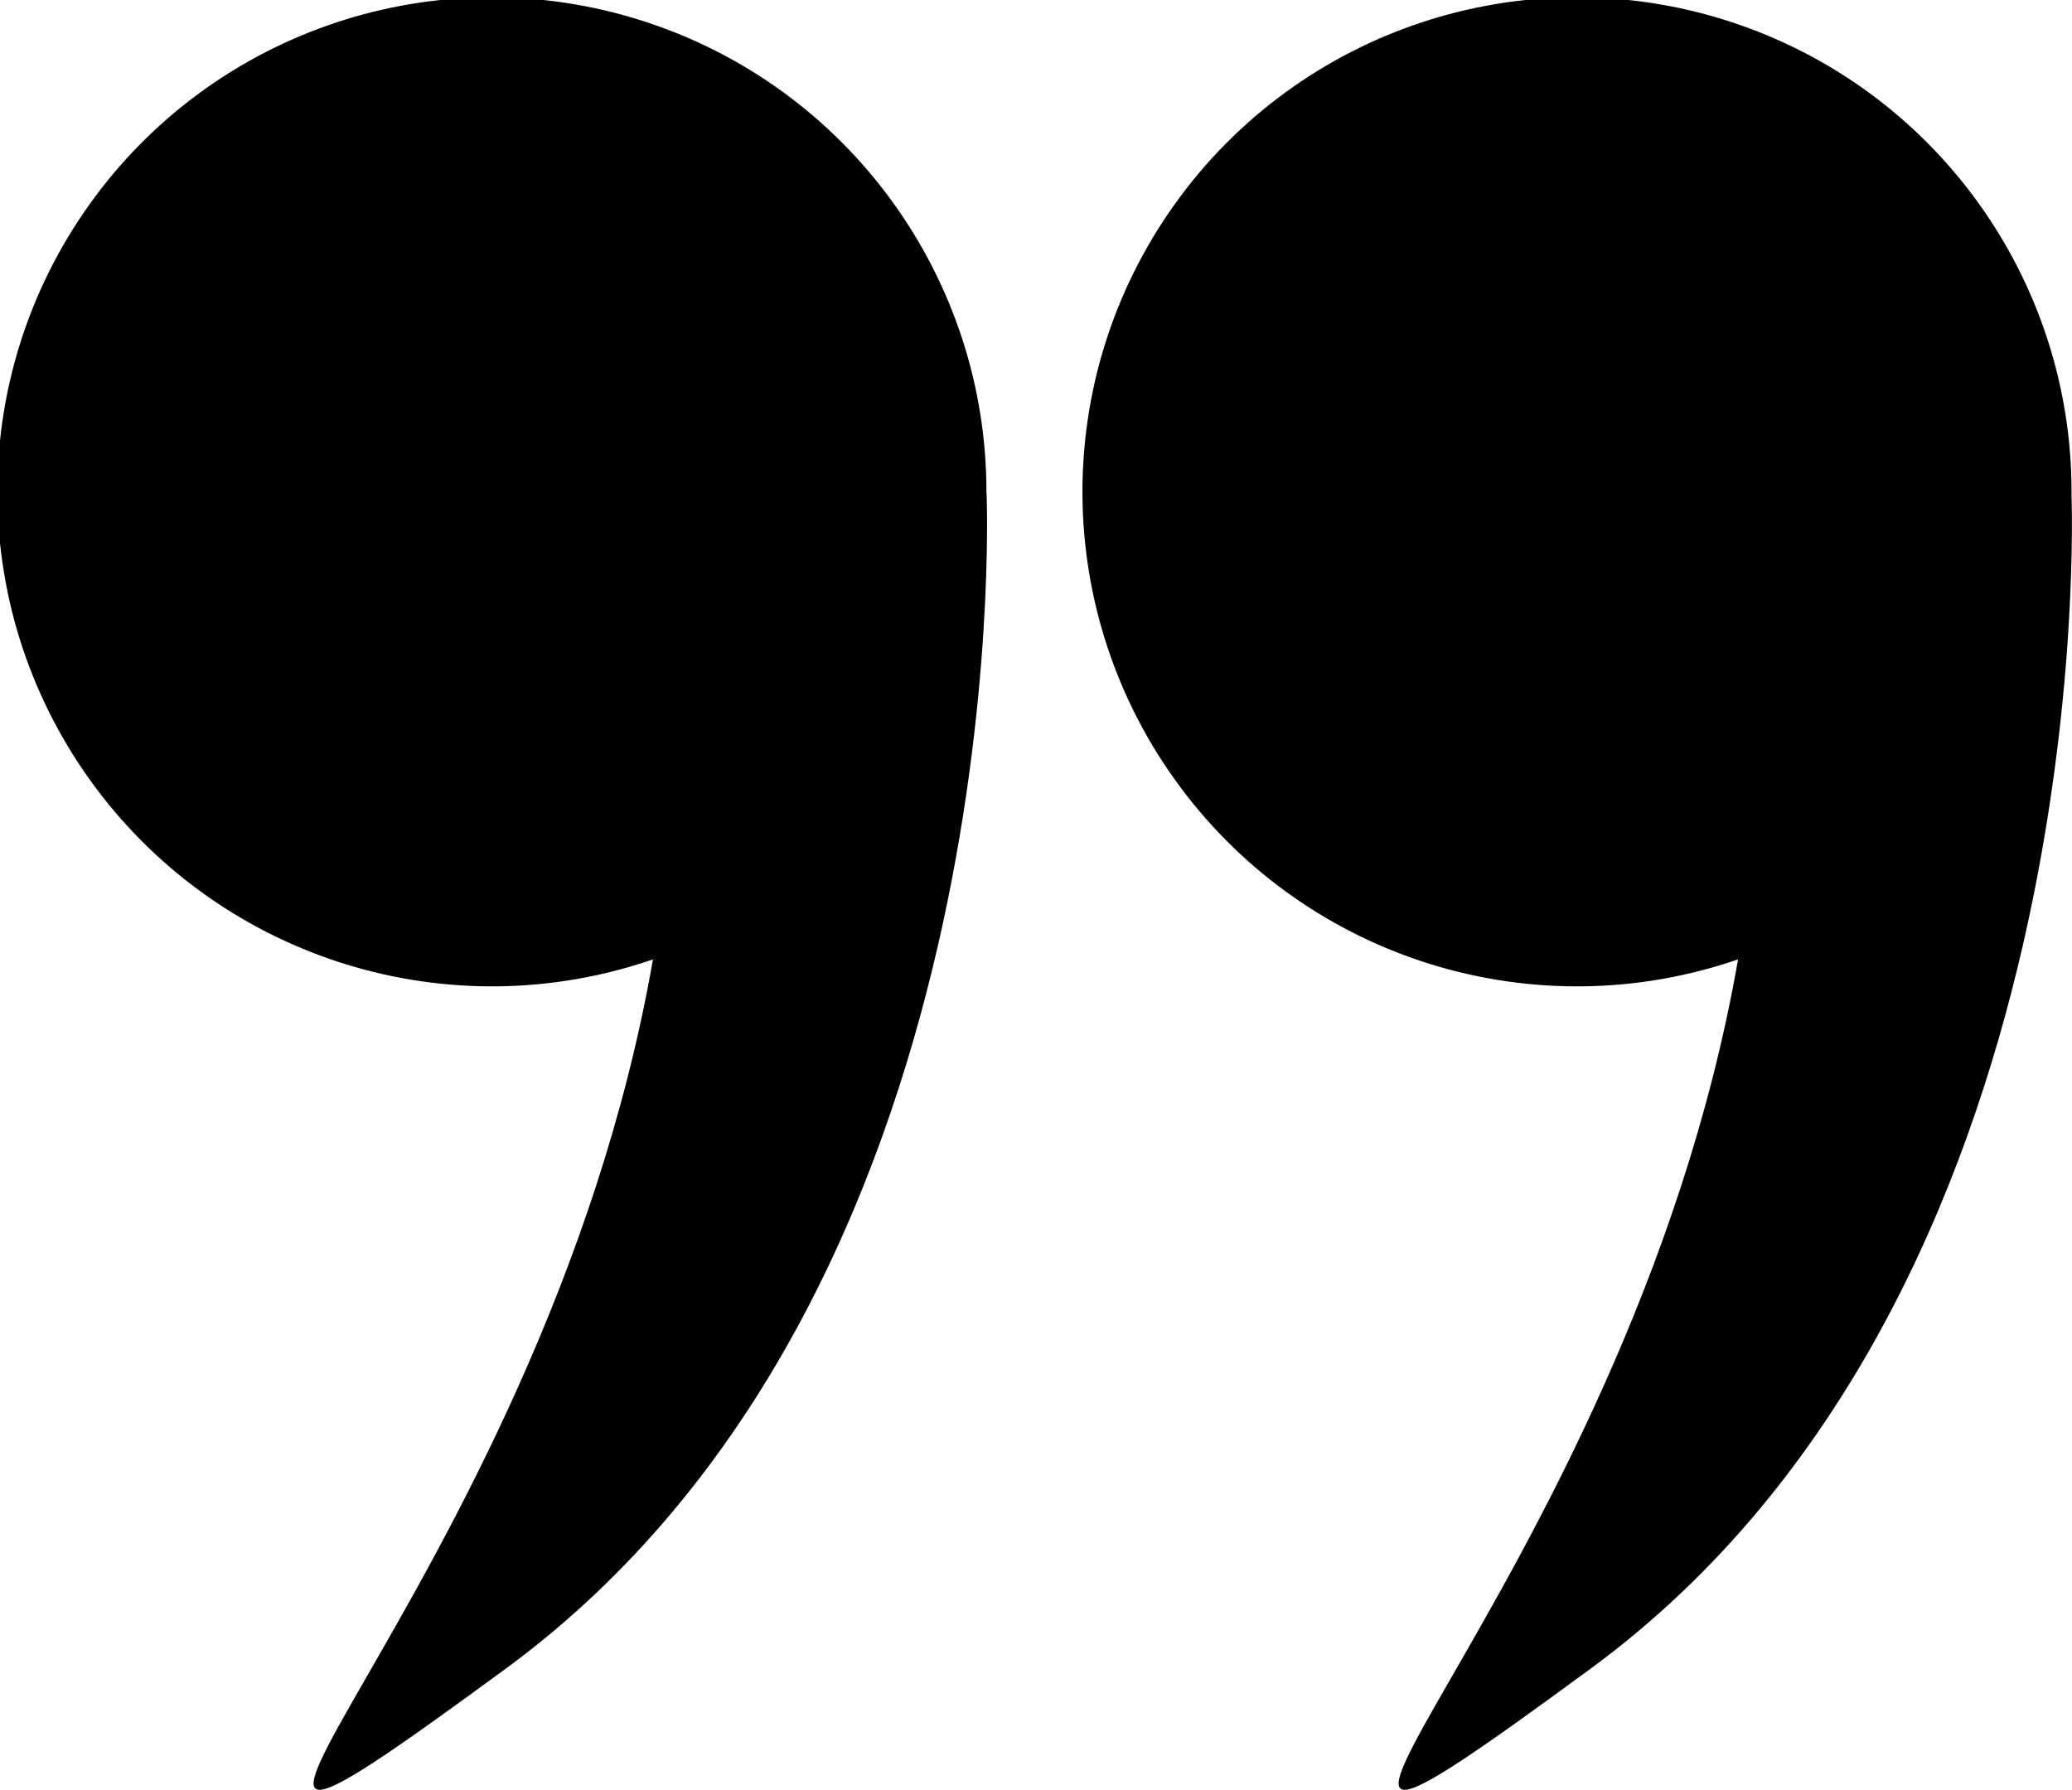
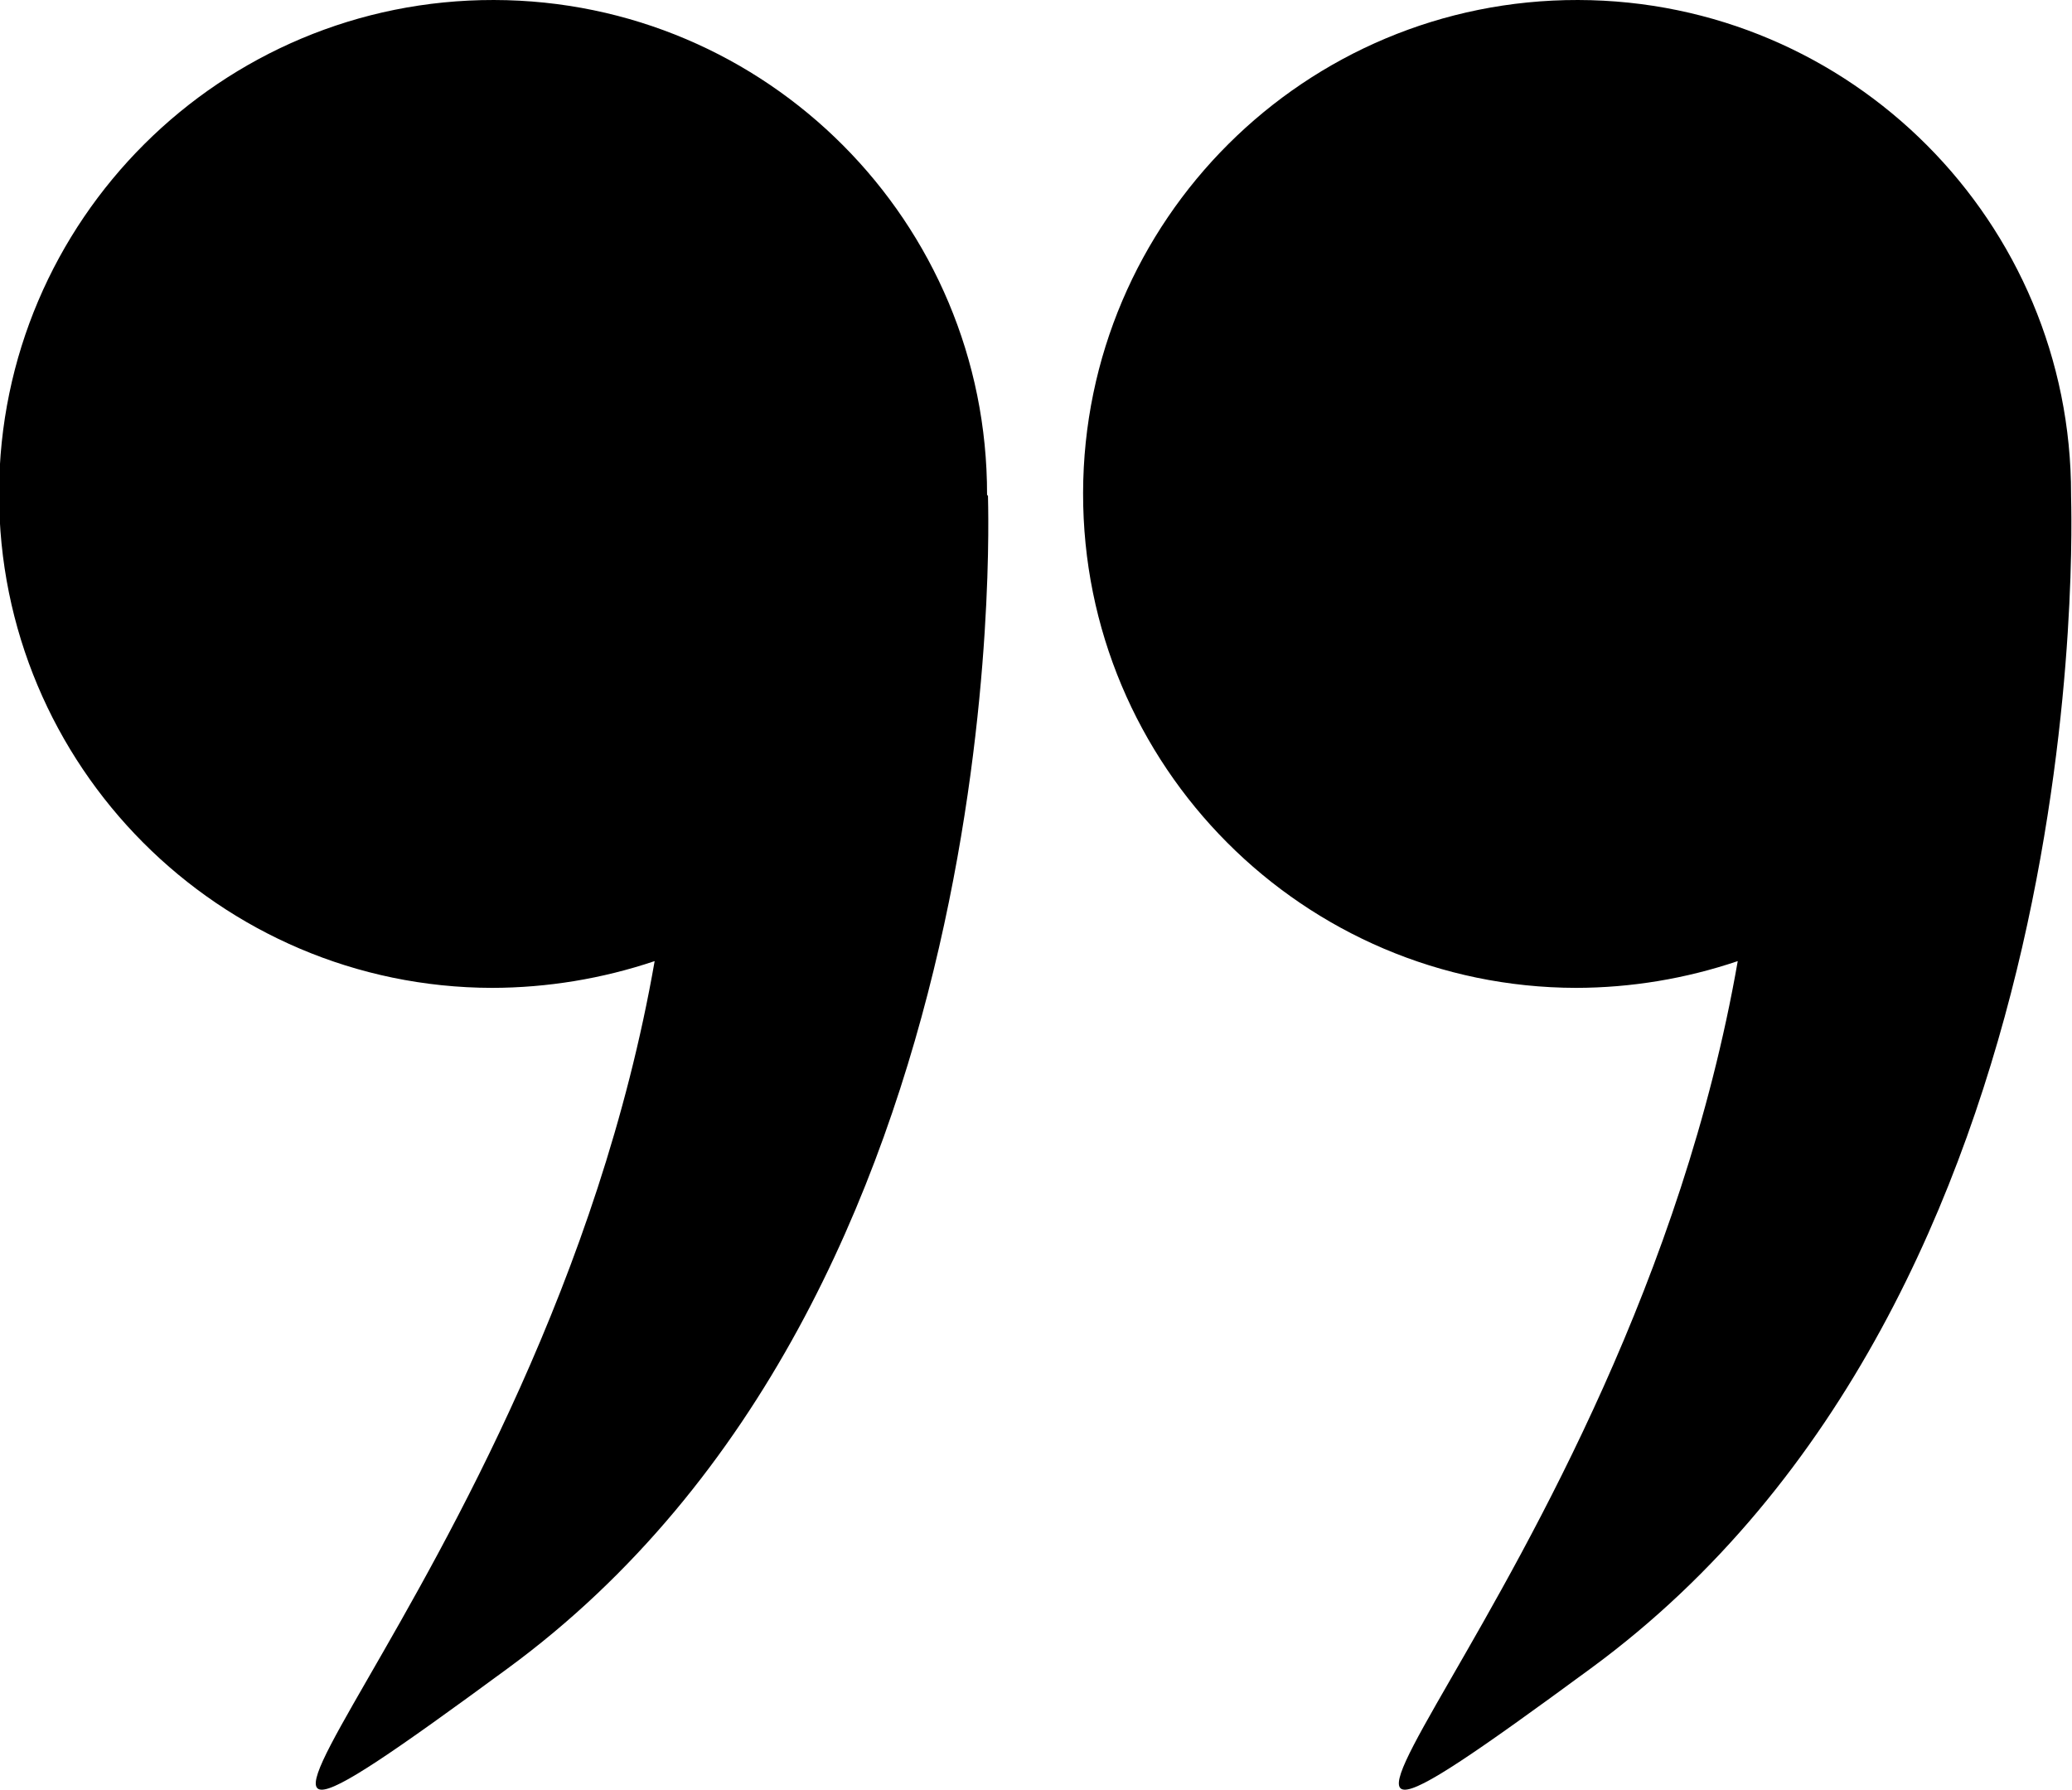
- <svg xmlns="http://www.w3.org/2000/svg" id="Capa_1" data-name="Capa 1" width="508.04" height="438.9" viewBox="0 0 508.04 438.9">
-   <path d="M507.89,153.46a121.26,121.26,0,1,0-81.77,114.33C398.91,423.88,277.19,524.54,390,441.7c125.12-91.87,118-284.54,117.87-288.07Z" transform="translate(0.04 -32.53)" />
-   <path d="M241.83,153.46a121.26,121.26,0,1,0-81.77,114.33C132.85,423.88,11.12,524.54,124,441.7c125.12-91.87,118-284.54,117.87-288.07Z" transform="translate(0.04 -32.53)" />
+ <svg xmlns="http://www.w3.org/2000/svg" id="Capa_1" data-name="Capa 1" width="22.44" height="19.38" viewBox="0 0 22.44 19.38">
+   <g>
+     <path d="M264.9,214.79a5.35,5.35,0,1,0-5.36,5.34,5.49,5.49,0,0,0,1.75-.29c-1.2,6.88-6.57,11.32-1.59,7.66,5.52-4.05,5.2-12.54,5.2-12.7Z" transform="translate(-242.47 -209.43)" />
+     <path d="M253.16,214.79a5.35,5.35,0,1,0-5.36,5.34,5.55,5.55,0,0,0,1.76-.29c-1.2,6.88-6.57,11.32-1.59,7.66,5.52-4.05,5.2-12.54,5.2-12.7Z" transform="translate(-242.47 -209.43)" />
+   </g>
</svg>
